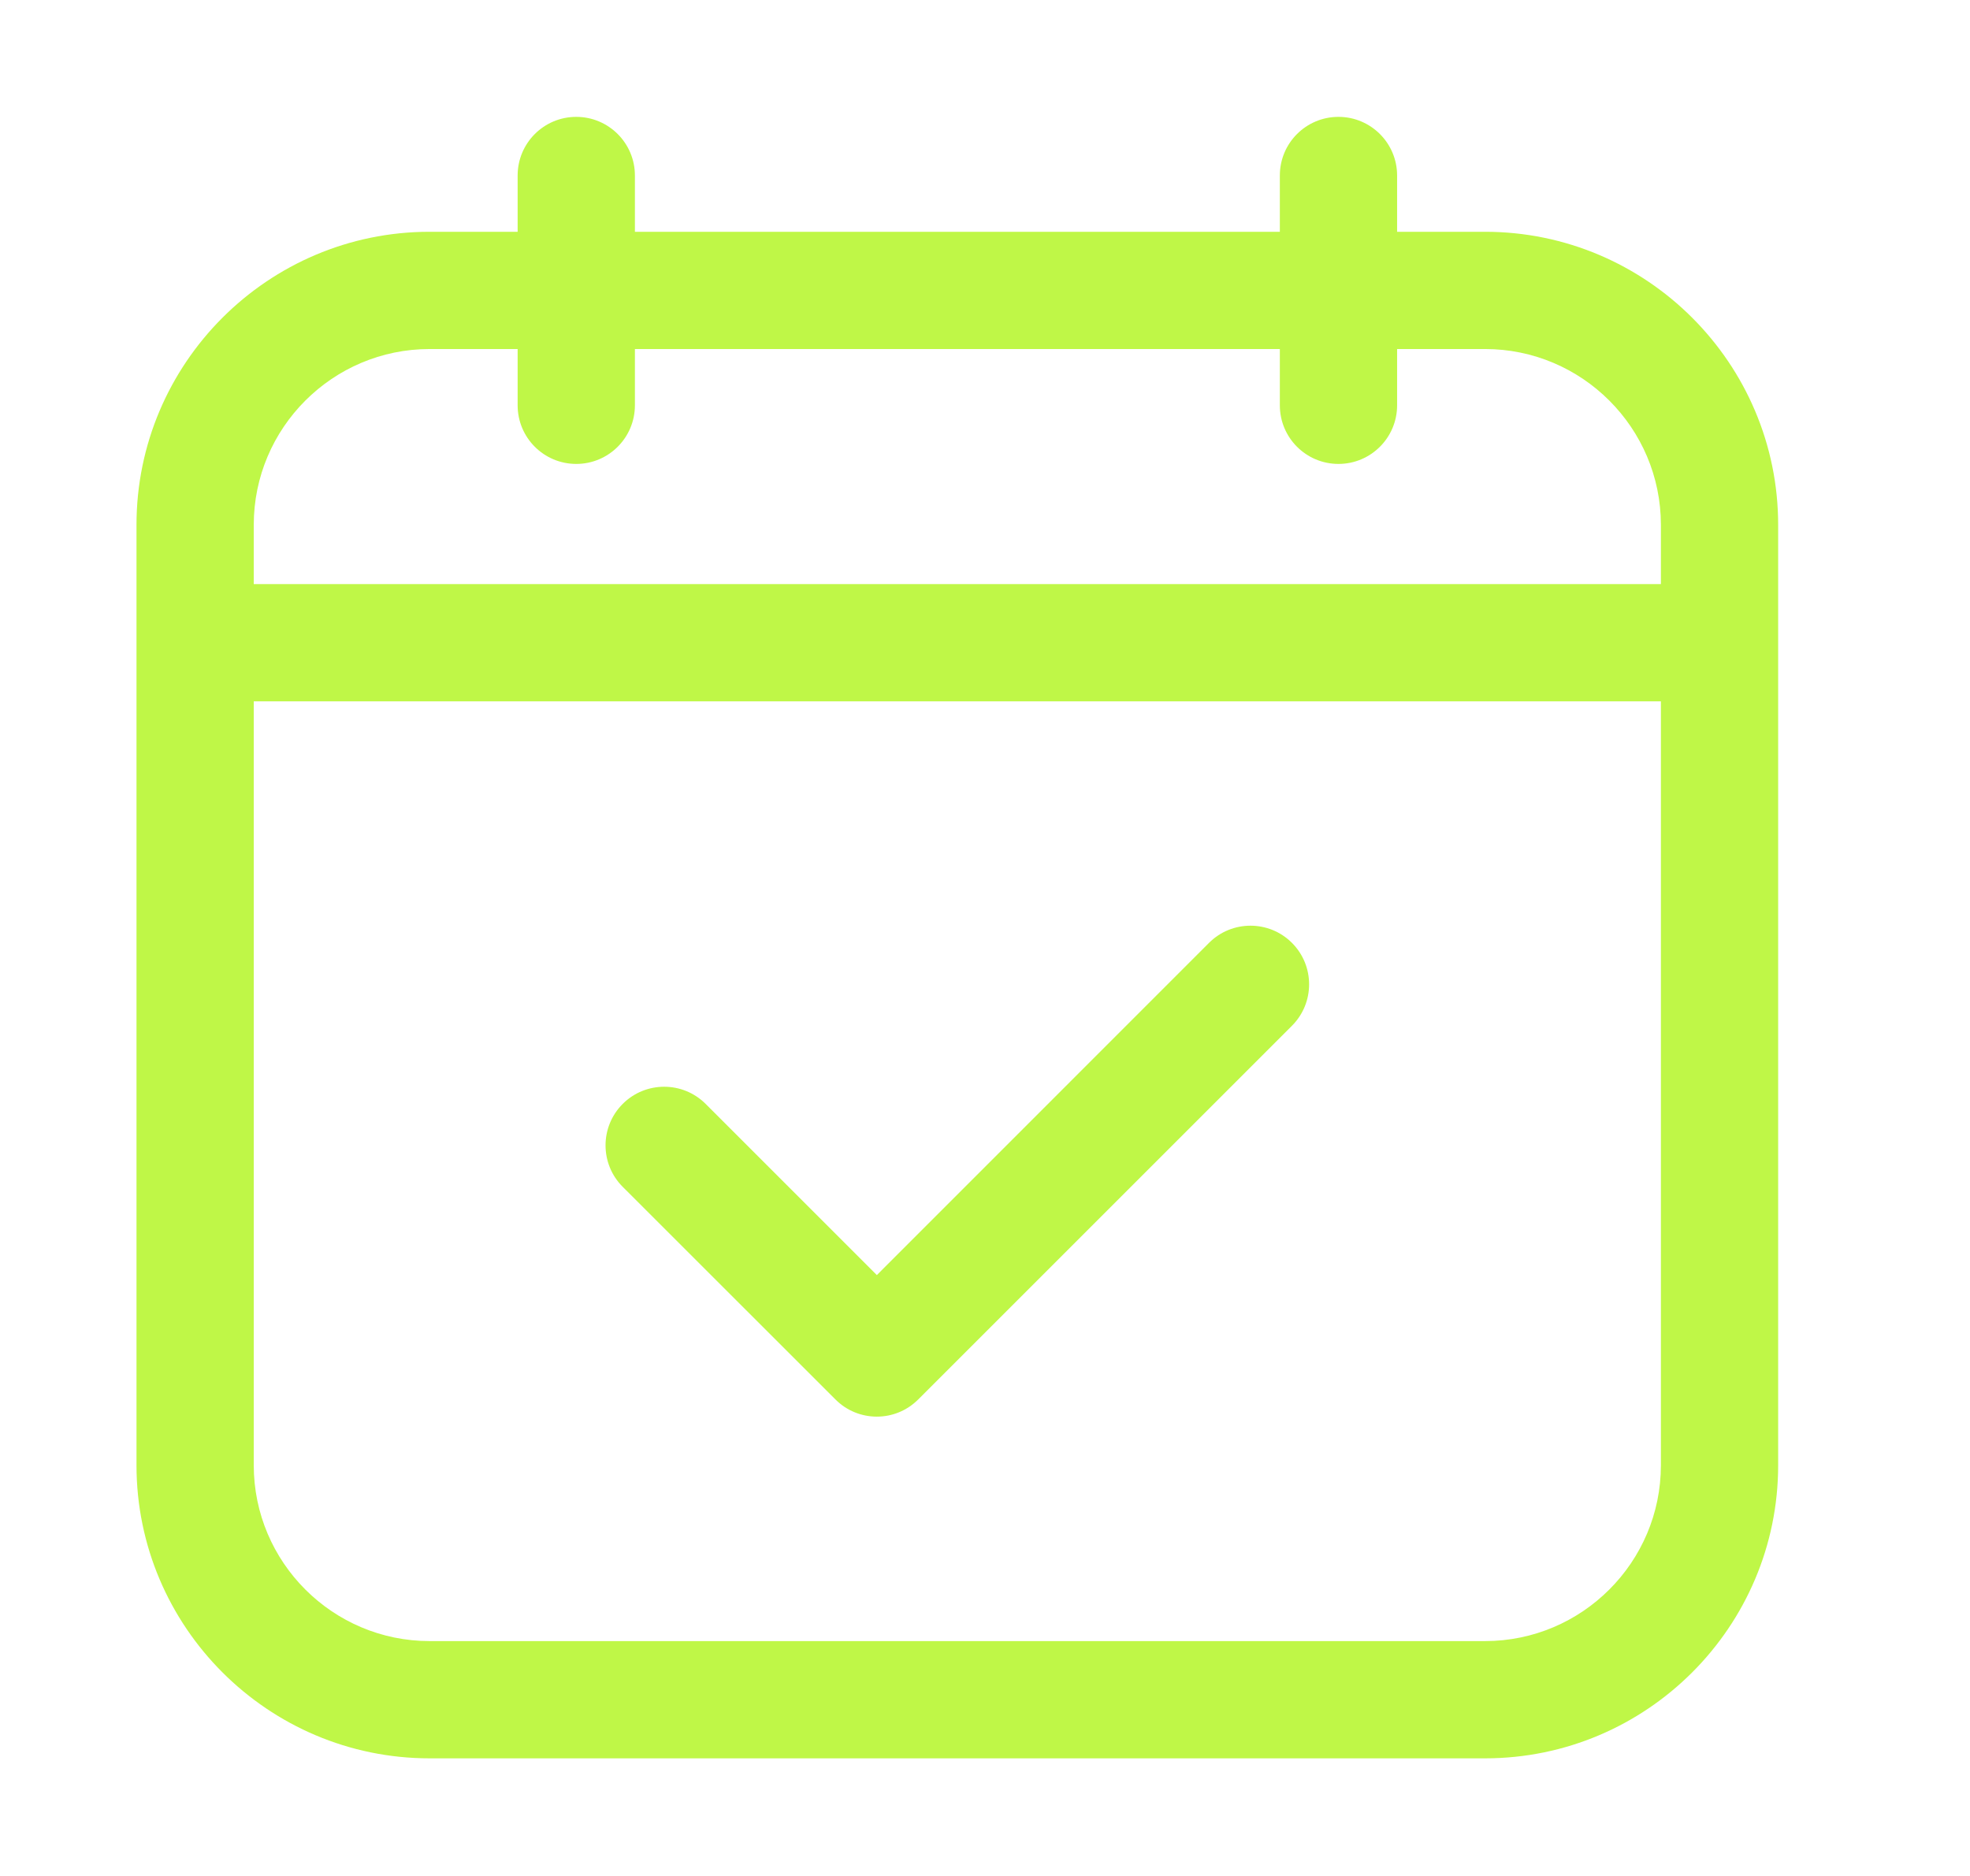
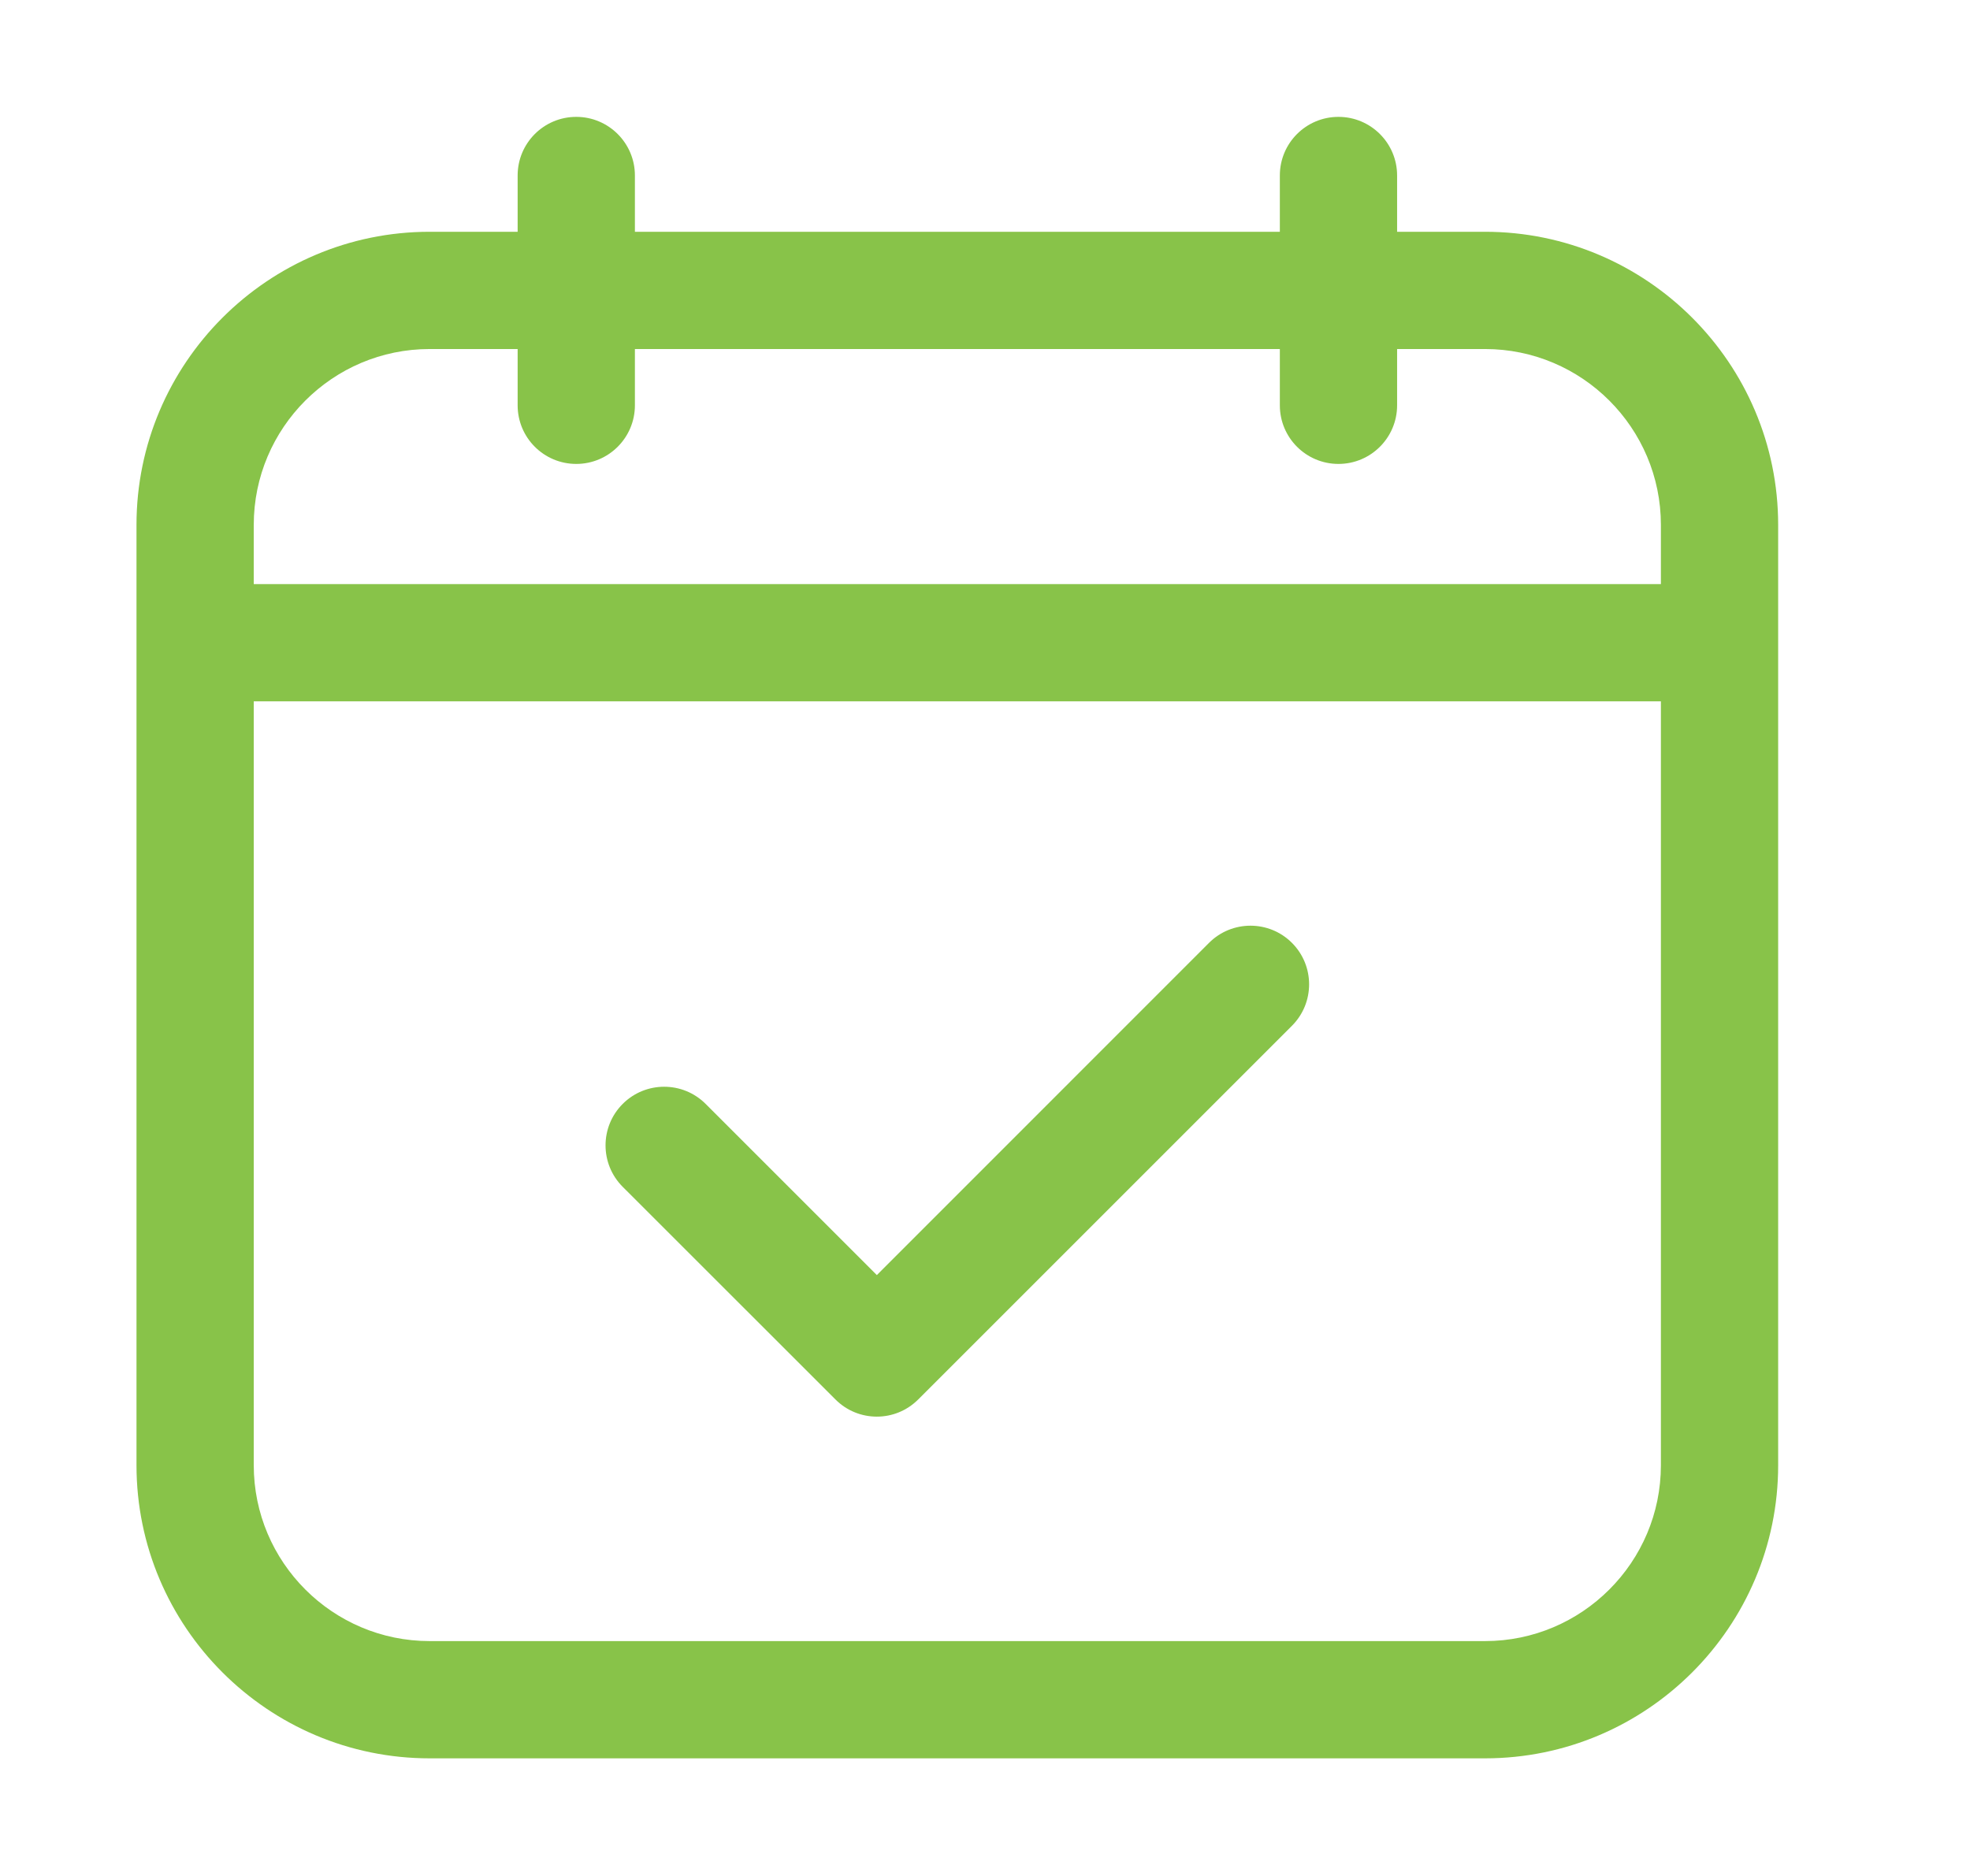
<svg xmlns="http://www.w3.org/2000/svg" width="21" height="20" viewBox="0 0 21 20" fill="none">
-   <path d="M12.888 10.052L9.347 13.594L7.522 11.769C7.278 11.525 6.882 11.525 6.638 11.769C6.394 12.013 6.394 12.409 6.638 12.653L8.905 14.919C9.027 15.042 9.187 15.103 9.347 15.103C9.507 15.103 9.666 15.042 9.789 14.919L13.772 10.936C14.016 10.692 14.016 10.296 13.772 10.052C13.528 9.808 13.132 9.808 12.888 10.052Z" fill="#BFF747" />
-   <path d="M15.83 2.471H14.893V1.871C14.893 1.526 14.613 1.246 14.268 1.246C13.922 1.246 13.643 1.526 13.643 1.871V2.471H6.768V1.871C6.768 1.526 6.488 1.246 6.143 1.246C5.797 1.246 5.518 1.526 5.518 1.871V2.471H4.58C2.857 2.471 1.455 3.873 1.455 5.596V15.621C1.455 17.344 2.857 18.746 4.58 18.746H15.83C17.553 18.746 18.955 17.344 18.955 15.621V5.596C18.955 3.873 17.553 2.471 15.83 2.471ZM2.705 5.596C2.705 4.562 3.546 3.721 4.58 3.721H5.518V4.321C5.518 4.666 5.797 4.946 6.143 4.946C6.488 4.946 6.768 4.666 6.768 4.321V3.721H13.643V4.321C13.643 4.666 13.922 4.946 14.268 4.946C14.613 4.946 14.893 4.666 14.893 4.321V3.721H15.83C16.864 3.721 17.705 4.562 17.705 5.596V6.227H2.705V5.596ZM15.83 17.496H4.58C3.546 17.496 2.705 16.655 2.705 15.621V7.477H17.705V15.621C17.705 16.655 16.864 17.496 15.83 17.496Z" fill="#BFF747" />
+   <path d="M12.888 10.052L9.347 13.594L7.522 11.769C7.278 11.525 6.882 11.525 6.638 11.769C6.394 12.013 6.394 12.409 6.638 12.653L8.905 14.919C9.027 15.042 9.187 15.103 9.347 15.103C9.507 15.103 9.666 15.042 9.789 14.919L13.772 10.936C14.016 10.692 14.016 10.296 13.772 10.052C13.528 9.808 13.132 9.808 12.888 10.052Z" fill="#88C349" />
+   <path d="M15.83 2.471H14.893V1.871C14.893 1.526 14.613 1.246 14.268 1.246C13.922 1.246 13.643 1.526 13.643 1.871V2.471H6.768V1.871C6.768 1.526 6.488 1.246 6.143 1.246C5.797 1.246 5.518 1.526 5.518 1.871V2.471H4.58C2.857 2.471 1.455 3.873 1.455 5.596V15.621C1.455 17.344 2.857 18.746 4.58 18.746H15.83C17.553 18.746 18.955 17.344 18.955 15.621V5.596C18.955 3.873 17.553 2.471 15.83 2.471ZM2.705 5.596C2.705 4.562 3.546 3.721 4.58 3.721H5.518V4.321C5.518 4.666 5.797 4.946 6.143 4.946C6.488 4.946 6.768 4.666 6.768 4.321V3.721H13.643V4.321C13.643 4.666 13.922 4.946 14.268 4.946C14.613 4.946 14.893 4.666 14.893 4.321V3.721H15.83C16.864 3.721 17.705 4.562 17.705 5.596V6.227H2.705V5.596ZM15.83 17.496H4.58C3.546 17.496 2.705 16.655 2.705 15.621V7.477H17.705V15.621C17.705 16.655 16.864 17.496 15.83 17.496Z" fill="#88C349" />
</svg>
